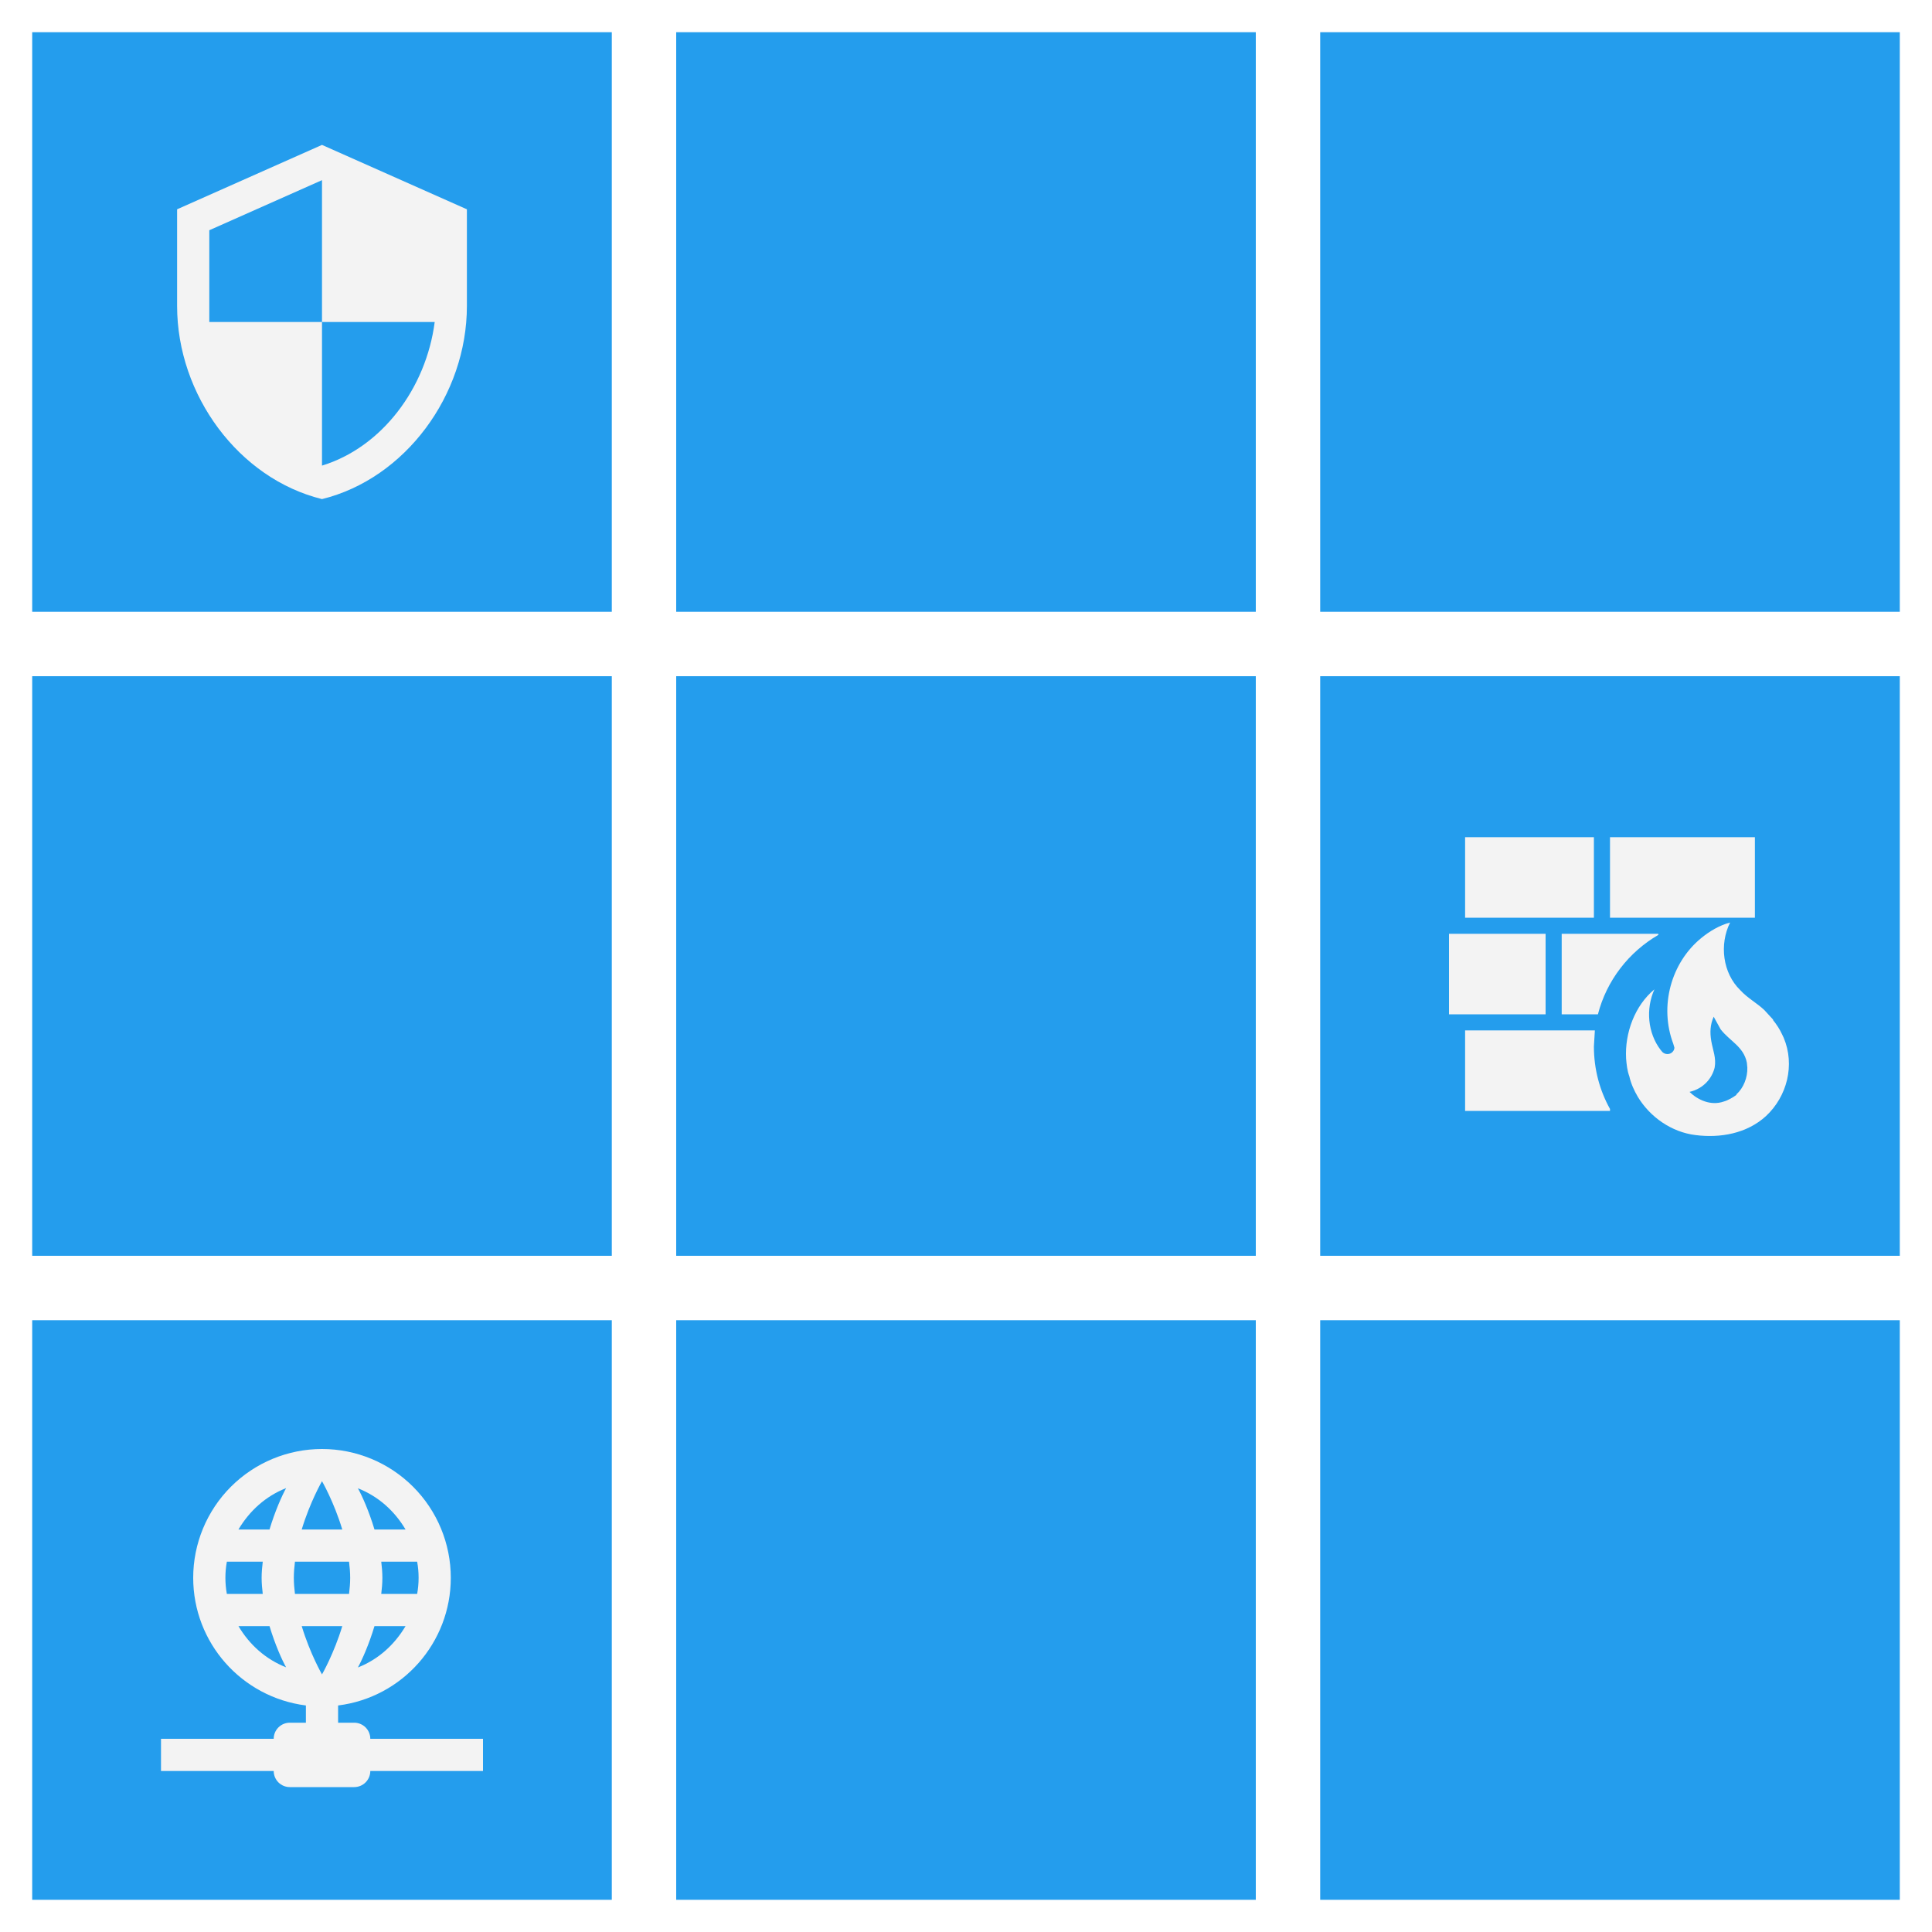
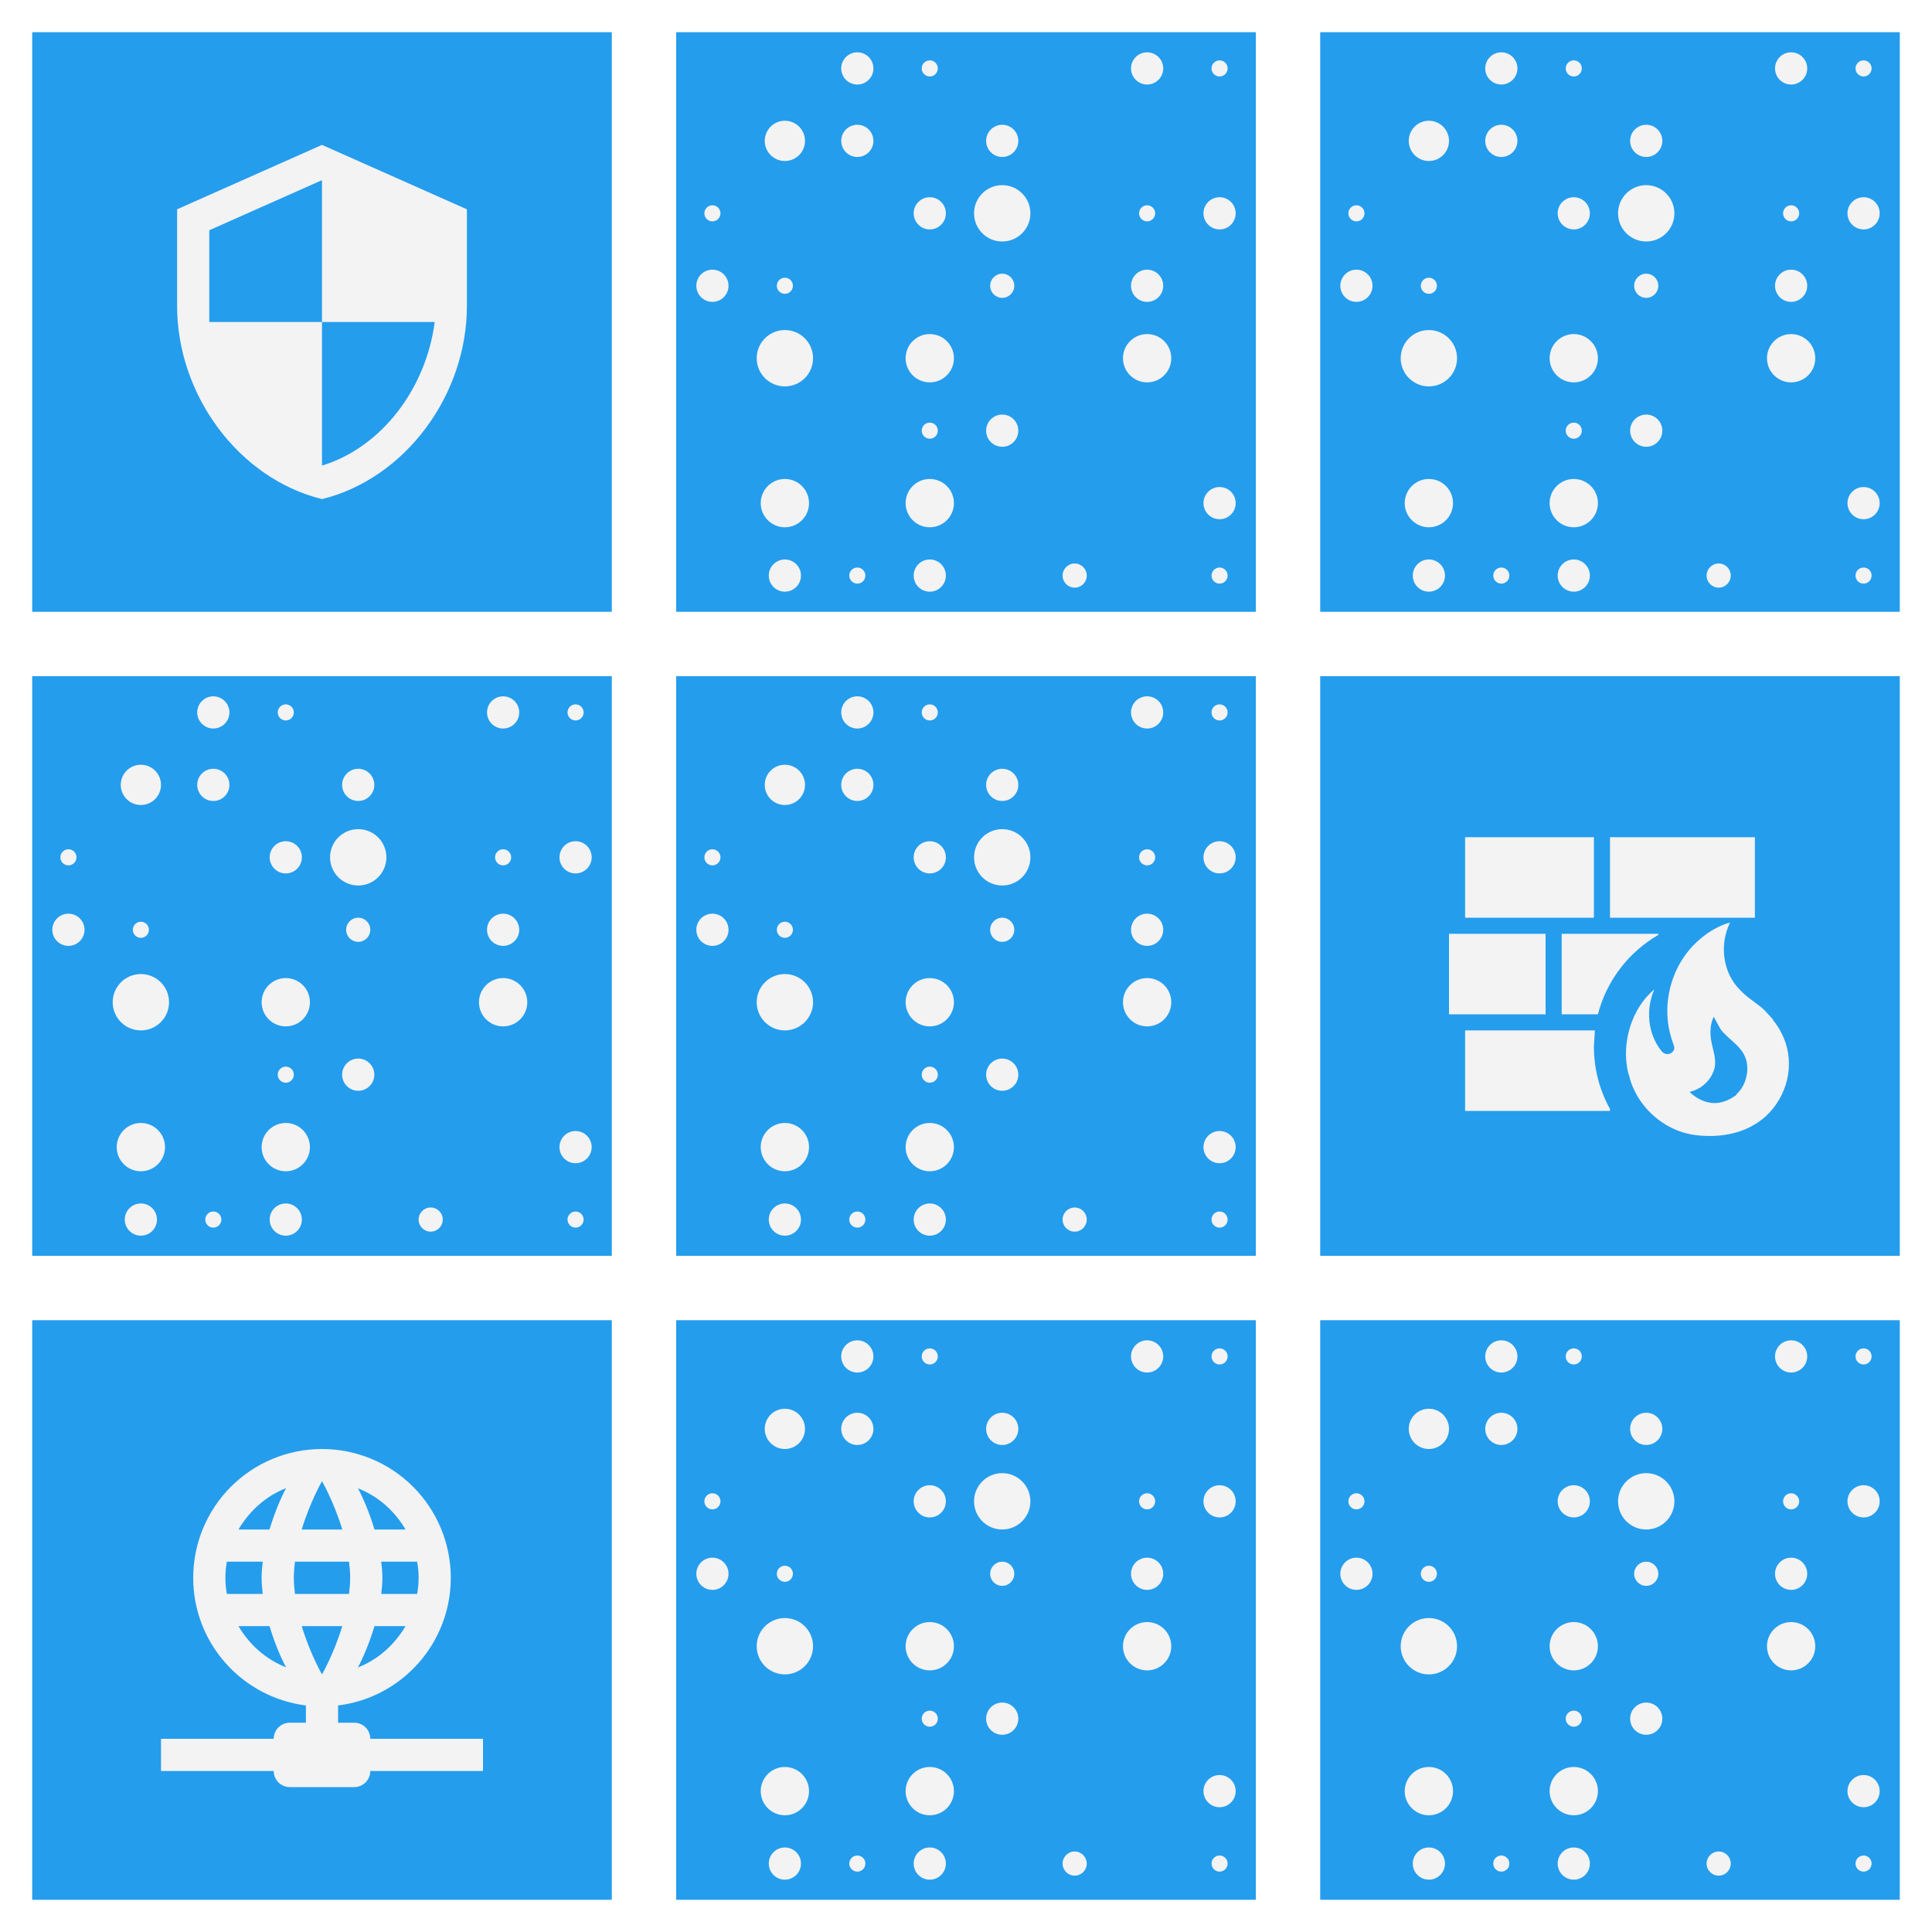
<svg xmlns="http://www.w3.org/2000/svg" width="240" height="240" viewBox="0 0 240 240" fill="none">
  <g opacity="0.9">
    <rect x="4" y="4" width="72" height="72" fill="#0C92EB" />
    <rect x="84" y="4" width="72" height="72" fill="#0C92EB" />
    <rect x="164" y="4" width="72" height="72" fill="#0C92EB" />
    <rect x="4" y="84" width="72" height="72" fill="#0C92EB" />
    <rect x="84" y="84" width="72" height="72" fill="#0C92EB" />
    <rect x="164" y="84" width="72" height="72" fill="#0C92EB" />
    <rect x="4" y="164" width="72" height="72" fill="#0C92EB" />
    <rect x="84" y="164" width="72" height="72" fill="#0C92EB" />
    <rect x="164" y="164" width="72" height="72" fill="#0C92EB" />
  </g>
-   <path d="M40 40H54C52.94 48.22 47.44 55.56 40 57.84V40H26V28.6L40 22.38M40 18L22 26V38C22 49.1 29.68 59.46 40 62C50.32 59.46 58 49.1 58 38V26L40 18Z" fill="#F3F3F3" />
  <path d="M40 180C35.757 180 31.687 181.686 28.686 184.686C25.686 187.687 24 191.757 24 196C24 204.06 30 210.84 38 211.86V214H36C35.47 214 34.961 214.211 34.586 214.586C34.211 214.961 34 215.47 34 216H20V220H34C34 220.53 34.211 221.039 34.586 221.414C34.961 221.789 35.47 222 36 222H44C44.53 222 45.039 221.789 45.414 221.414C45.789 221.039 46 220.53 46 220H60V216H46C46 215.47 45.789 214.961 45.414 214.586C45.039 214.211 44.53 214 44 214H42V211.86C50 210.86 56 204.06 56 196C56 191.757 54.314 187.687 51.314 184.686C48.313 181.686 44.243 180 40 180ZM40 184C40 184 41.48 186.56 42.52 190H37.48C38.52 186.56 40 184 40 184ZM35.54 184.86C35 185.86 34.18 187.68 33.48 190H29.62C31 187.68 33 185.86 35.54 184.86ZM44.46 184.88C47 185.88 49 187.68 50.38 190H46.52C45.82 187.68 45 185.86 44.46 184.88ZM28.18 194H32.64C32.56 194.66 32.5 195.32 32.5 196C32.5 196.68 32.56 197.34 32.64 198H28.18C28.06 197.34 28 196.68 28 196C28 195.32 28.06 194.66 28.18 194ZM36.64 194H43.36C43.44 194.66 43.5 195.32 43.5 196C43.5 196.68 43.44 197.34 43.36 198H36.64C36.56 197.34 36.5 196.68 36.5 196C36.5 195.32 36.56 194.66 36.64 194ZM47.36 194H51.82C51.94 194.66 52 195.32 52 196C52 196.68 51.94 197.34 51.82 198H47.36C47.44 197.34 47.5 196.68 47.5 196C47.5 195.32 47.44 194.66 47.36 194ZM29.62 202H33.48C34.18 204.32 35 206.14 35.54 207.12C33 206.12 31 204.32 29.62 202ZM37.48 202H42.52C41.48 205.44 40 208 40 208C40 208 38.52 205.44 37.48 202ZM46.52 202H50.38C49 204.32 47 206.14 44.46 207.14C45 206.14 45.82 204.32 46.52 202Z" fill="#F3F3F3" />
  <path d="M220.28 126.68L220.24 126.7C220.7 127.26 221.1 127.88 221.4 128.54L221.58 128.92C223 132.3 222 136.2 219.38 138.64C217 140.82 213.68 141.4 210.6 141C207.68 140.64 205 138.8 203.46 136.26C203 135.48 202.6 134.6 202.4 133.7C202.14 133 202.06 132.24 202 131.5C201.82 128.3 203.1 124.9 205.52 122.9C204.42 125.32 204.68 128.34 206.3 130.44L206.52 130.7C206.8 130.94 207.14 131 207.46 130.88C207.76 130.76 208 130.46 208 130.14L207.86 129.66C206.1 125 207.58 119.6 211.32 116.54C212.34 115.7 213.6 114.94 214.92 114.6C213.56 117.32 214 120.88 216.18 123C217.1 124 218.22 124.58 219.16 125.46L220.28 126.68ZM215.72 136L215.7 135.94C216.6 135.16 217.1 133.82 217.06 132.62L217 132C216.6 130 214.86 129.32 213.74 127.86L212.88 126.3C212.44 127.3 212.4 128.24 212.58 129.32C212.78 130.46 213.22 131.44 213 132.62C212.68 133.92 211.66 135.22 209.88 135.64C210.88 136.62 212.5 137.4 214.12 136.84C214.64 136.7 215.3 136.32 215.72 136ZM182 128H198.12L198 130C198 132.82 198.72 135.46 200 137.76V138H182V128ZM180 116H192V126H180V116ZM194 116H206V116.14C202.34 118.26 199.58 121.8 198.5 126H194V116ZM182 104H198V114H182V104ZM200 104H218V114H200V104Z" fill="#F3F3F3" />
+   <circle cx="88.5" cy="106.5" r="1" fill="#F3F3F3" />
+   <circle cx="88.5" cy="115.5" r="2" fill="#F3F3F3" />
+   <circle cx="97.5" cy="97.5" r="2.5" fill="#F3F3F3" />
+   <circle cx="97.5" cy="115.5" r="1" fill="#F3F3F3" />
+   <circle cx="97.5" cy="124.5" r="3.5" fill="#F3F3F3" />
+   <circle cx="97.5" cy="142.5" r="3" fill="#F3F3F3" />
+   <circle cx="97.5" cy="151.5" r="2" fill="#F3F3F3" />
+   <circle cx="106.5" cy="88.5" r="2" fill="#F3F3F3" />
+   <circle cx="106.5" cy="97.5" r="2" fill="#F3F3F3" />
+   <circle cx="106.5" cy="151.5" r="1" fill="#F3F3F3" />
+   <circle cx="115.5" cy="88.5" r="1" fill="#F3F3F3" />
+   <circle cx="115.5" cy="106.5" r="2" fill="#F3F3F3" />
+   <circle cx="115.5" cy="124.5" r="3" fill="#F3F3F3" />
+   <circle cx="115.5" cy="133.5" r="1" fill="#F3F3F3" />
+   <circle cx="115.5" cy="142.5" r="3" fill="#F3F3F3" />
+   <circle cx="115.5" cy="151.5" r="2" fill="#F3F3F3" />
+   <circle cx="124.5" cy="97.5" r="2" fill="#F3F3F3" />
+   <circle cx="124.5" cy="106.5" r="3.5" fill="#F3F3F3" />
+   <circle cx="124.5" cy="115.5" r="1.5" fill="#F3F3F3" />
+   <circle cx="124.5" cy="133.5" r="2" fill="#F3F3F3" />
+   <circle cx="133.5" cy="151.5" r="1.5" fill="#F3F3F3" />
+   <circle cx="142.5" cy="88.5" r="2" fill="#F3F3F3" />
+   <circle cx="142.5" cy="106.5" r="1" fill="#F3F3F3" />
+   <circle cx="142.5" cy="115.5" r="2" fill="#F3F3F3" />
+   <circle cx="142.5" cy="124.5" r="3" fill="#F3F3F3" />
+   <circle cx="151.5" cy="88.5" r="1" fill="#F3F3F3" />
+   <circle cx="151.5" cy="106.5" r="2" fill="#F3F3F3" />
+   <circle cx="151.5" cy="142.5" r="2" fill="#F3F3F3" />
+   <circle cx="151.5" cy="151.5" r="1" fill="#F3F3F3" />
+   <circle cx="8.5" cy="106.5" r="1" fill="#F3F3F3" />
+   <circle cx="8.5" cy="115.5" r="2" fill="#F3F3F3" />
+   <circle cx="17.5" cy="97.5" r="2.5" fill="#F3F3F3" />
+   <circle cx="17.5" cy="115.5" r="1" fill="#F3F3F3" />
+   <circle cx="17.5" cy="124.5" r="3.5" fill="#F3F3F3" />
+   <circle cx="17.5" cy="142.5" r="3" fill="#F3F3F3" />
+   <circle cx="17.5" cy="151.5" r="2" fill="#F3F3F3" />
+   <circle cx="26.5" cy="88.5" r="2" fill="#F3F3F3" />
+   <circle cx="26.5" cy="97.5" r="2" fill="#F3F3F3" />
+   <circle cx="26.5" cy="151.5" r="1" fill="#F3F3F3" />
+   <circle cx="35.5" cy="88.5" r="1" fill="#F3F3F3" />
+   <circle cx="35.5" cy="106.5" r="2" fill="#F3F3F3" />
+   <circle cx="35.5" cy="124.5" r="3" fill="#F3F3F3" />
+   <circle cx="35.5" cy="133.5" r="1" fill="#F3F3F3" />
+   <circle cx="35.5" cy="142.5" r="3" fill="#F3F3F3" />
+   <circle cx="35.5" cy="151.5" r="2" fill="#F3F3F3" />
+   <circle cx="44.5" cy="97.5" r="2" fill="#F3F3F3" />
+   <circle cx="44.5" cy="106.5" r="3.5" fill="#F3F3F3" />
+   <circle cx="44.5" cy="115.5" r="1.5" fill="#F3F3F3" />
+   <circle cx="44.5" cy="133.5" r="2" fill="#F3F3F3" />
+   <circle cx="53.5" cy="151.5" r="1.5" fill="#F3F3F3" />
+   <circle cx="62.5" cy="88.5" r="2" fill="#F3F3F3" />
+   <circle cx="62.5" cy="106.5" r="1" fill="#F3F3F3" />
+   <circle cx="62.5" cy="115.5" r="2" fill="#F3F3F3" />
+   <circle cx="62.5" cy="124.5" r="3" fill="#F3F3F3" />
+   <circle cx="71.5" cy="88.5" r="1" fill="#F3F3F3" />
+   <circle cx="71.5" cy="106.5" r="2" fill="#F3F3F3" />
+   <circle cx="71.5" cy="142.5" r="2" fill="#F3F3F3" />
+   <circle cx="71.5" cy="151.5" r="1" fill="#F3F3F3" />
+   <circle cx="88.5" cy="26.5" r="1" fill="#F3F3F3" />
+   <circle cx="88.5" cy="35.5" r="2" fill="#F3F3F3" />
+   <circle cx="97.5" cy="17.5" r="2.5" fill="#F3F3F3" />
+   <circle cx="97.5" cy="35.5" r="1" fill="#F3F3F3" />
+   <circle cx="97.5" cy="44.5" r="3.5" fill="#F3F3F3" />
+   <circle cx="97.5" cy="62.5" r="3" fill="#F3F3F3" />
+   <circle cx="97.5" cy="71.5" r="2" fill="#F3F3F3" />
+   <circle cx="106.5" cy="8.5" r="2" fill="#F3F3F3" />
+   <circle cx="106.5" cy="17.5" r="2" fill="#F3F3F3" />
+   <circle cx="106.5" cy="71.5" r="1" fill="#F3F3F3" />
+   <circle cx="115.5" cy="8.5" r="1" fill="#F3F3F3" />
+   <circle cx="115.5" cy="26.5" r="2" fill="#F3F3F3" />
+   <circle cx="115.5" cy="44.5" r="3" fill="#F3F3F3" />
+   <circle cx="115.5" cy="53.5" r="1" fill="#F3F3F3" />
+   <circle cx="115.5" cy="62.5" r="3" fill="#F3F3F3" />
+   <circle cx="115.5" cy="71.5" r="2" fill="#F3F3F3" />
+   <circle cx="124.5" cy="17.5" r="2" fill="#F3F3F3" />
+   <circle cx="124.5" cy="26.5" r="3.5" fill="#F3F3F3" />
+   <circle cx="124.5" cy="35.5" r="1.5" fill="#F3F3F3" />
+   <circle cx="124.5" cy="53.5" r="2" fill="#F3F3F3" />
+   <circle cx="133.5" cy="71.5" r="1.5" fill="#F3F3F3" />
+   <circle cx="142.5" cy="8.5" r="2" fill="#F3F3F3" />
+   <circle cx="142.5" cy="26.5" r="1" fill="#F3F3F3" />
+   <circle cx="142.5" cy="35.5" r="2" fill="#F3F3F3" />
+   <circle cx="142.5" cy="44.5" r="3" fill="#F3F3F3" />
+   <circle cx="151.5" cy="8.5" r="1" fill="#F3F3F3" />
+   <circle cx="151.5" cy="26.5" r="2" fill="#F3F3F3" />
+   <circle cx="151.5" cy="62.5" r="2" fill="#F3F3F3" />
+   <circle cx="151.5" cy="71.5" r="1" fill="#F3F3F3" />
+   <path d="M40 40H54C52.94 48.22 47.44 55.56 40 57.84V40H26V28.6L40 22.38M40 18L22 26V38C22 49.1 29.68 59.46 40 62C50.32 59.46 58 49.1 58 38V26L40 18Z" fill="#F3F3F3" />
+   <circle cx="168.5" cy="26.5" r="1" fill="#F3F3F3" />
+   <circle cx="168.5" cy="35.5" r="2" fill="#F3F3F3" />
+   <circle cx="177.5" cy="17.5" r="2.5" fill="#F3F3F3" />
+   <circle cx="177.5" cy="35.5" r="1" fill="#F3F3F3" />
+   <circle cx="177.5" cy="44.5" r="3.5" fill="#F3F3F3" />
+   <circle cx="177.5" cy="62.5" r="3" fill="#F3F3F3" />
+   <circle cx="177.5" cy="71.5" r="2" fill="#F3F3F3" />
+   <circle cx="186.5" cy="8.5" r="2" fill="#F3F3F3" />
+   <circle cx="186.5" cy="17.5" r="2" fill="#F3F3F3" />
+   <circle cx="186.5" cy="71.5" r="1" fill="#F3F3F3" />
+   <circle cx="195.5" cy="8.5" r="1" fill="#F3F3F3" />
+   <circle cx="195.5" cy="26.5" r="2" fill="#F3F3F3" />
+   <circle cx="195.5" cy="44.5" r="3" fill="#F3F3F3" />
+   <circle cx="195.5" cy="53.5" r="1" fill="#F3F3F3" />
+   <circle cx="195.5" cy="62.5" r="3" fill="#F3F3F3" />
+   <circle cx="195.5" cy="71.5" r="2" fill="#F3F3F3" />
+   <circle cx="204.5" cy="17.5" r="2" fill="#F3F3F3" />
+   <circle cx="204.5" cy="26.5" r="3.5" fill="#F3F3F3" />
+   <circle cx="204.5" cy="35.5" r="1.5" fill="#F3F3F3" />
+   <circle cx="204.5" cy="53.5" r="2" fill="#F3F3F3" />
+   <circle cx="213.5" cy="71.5" r="1.5" fill="#F3F3F3" />
+   <circle cx="222.5" cy="8.5" r="2" fill="#F3F3F3" />
+   <circle cx="222.5" cy="26.5" r="1" fill="#F3F3F3" />
+   <circle cx="222.5" cy="35.5" r="2" fill="#F3F3F3" />
+   <circle cx="222.5" cy="44.5" r="3" fill="#F3F3F3" />
+   <circle cx="231.5" cy="8.5" r="1" fill="#F3F3F3" />
+   <circle cx="231.5" cy="26.5" r="2" fill="#F3F3F3" />
+   <circle cx="231.5" cy="62.5" r="2" fill="#F3F3F3" />
+   <circle cx="231.5" cy="71.5" r="1" fill="#F3F3F3" />
+   <circle cx="168.5" cy="186.5" r="1" fill="#F3F3F3" />
+   <circle cx="168.5" cy="195.5" r="2" fill="#F3F3F3" />
+   <circle cx="177.5" cy="177.5" r="2.5" fill="#F3F3F3" />
+   <circle cx="177.5" cy="195.5" r="1" fill="#F3F3F3" />
+   <circle cx="177.5" cy="204.5" r="3.5" fill="#F3F3F3" />
+   <circle cx="177.5" cy="222.5" r="3" fill="#F3F3F3" />
+   <circle cx="177.5" cy="231.5" r="2" fill="#F3F3F3" />
+   <circle cx="186.5" cy="168.5" r="2" fill="#F3F3F3" />
+   <circle cx="186.5" cy="177.5" r="2" fill="#F3F3F3" />
+   <circle cx="186.5" cy="231.5" r="1" fill="#F3F3F3" />
+   <circle cx="195.5" cy="168.5" r="1" fill="#F3F3F3" />
+   <circle cx="195.5" cy="186.5" r="2" fill="#F3F3F3" />
+   <circle cx="195.5" cy="204.5" r="3" fill="#F3F3F3" />
+   <circle cx="195.5" cy="213.5" r="1" fill="#F3F3F3" />
+   <circle cx="195.5" cy="222.5" r="3" fill="#F3F3F3" />
+   <circle cx="195.5" cy="231.5" r="2" fill="#F3F3F3" />
+   <circle cx="204.5" cy="177.5" r="2" fill="#F3F3F3" />
+   <circle cx="204.5" cy="186.5" r="3.5" fill="#F3F3F3" />
+   <circle cx="204.5" cy="195.5" r="1.5" fill="#F3F3F3" />
+   <circle cx="204.5" cy="213.5" r="2" fill="#F3F3F3" />
+   <circle cx="213.5" cy="231.5" r="1.5" fill="#F3F3F3" />
+   <circle cx="222.5" cy="168.5" r="2" fill="#F3F3F3" />
+   <circle cx="222.5" cy="186.5" r="1" fill="#F3F3F3" />
+   <circle cx="222.5" cy="195.5" r="2" fill="#F3F3F3" />
+   <circle cx="222.5" cy="204.5" r="3" fill="#F3F3F3" />
+   <circle cx="231.5" cy="168.5" r="1" fill="#F3F3F3" />
+   <circle cx="231.5" cy="186.5" r="2" fill="#F3F3F3" />
+   <circle cx="231.5" cy="222.5" r="2" fill="#F3F3F3" />
+   <circle cx="231.5" cy="231.5" r="1" fill="#F3F3F3" />
+   <circle cx="88.5" cy="186.5" r="1" fill="#F3F3F3" />
+   <circle cx="88.5" cy="195.5" r="2" fill="#F3F3F3" />
+   <circle cx="97.5" cy="177.5" r="2.5" fill="#F3F3F3" />
+   <circle cx="97.5" cy="195.5" r="1" fill="#F3F3F3" />
+   <circle cx="97.5" cy="204.5" r="3.5" fill="#F3F3F3" />
+   <circle cx="97.5" cy="222.5" r="3" fill="#F3F3F3" />
+   <circle cx="97.5" cy="231.5" r="2" fill="#F3F3F3" />
+   <circle cx="106.5" cy="168.5" r="2" fill="#F3F3F3" />
+   <circle cx="106.5" cy="177.5" r="2" fill="#F3F3F3" />
+   <circle cx="106.5" cy="231.5" r="1" fill="#F3F3F3" />
+   <circle cx="115.5" cy="168.5" r="1" fill="#F3F3F3" />
+   <circle cx="115.5" cy="186.5" r="2" fill="#F3F3F3" />
+   <circle cx="115.5" cy="204.5" r="3" fill="#F3F3F3" />
+   <circle cx="115.5" cy="213.5" r="1" fill="#F3F3F3" />
+   <circle cx="115.5" cy="222.5" r="3" fill="#F3F3F3" />
+   <circle cx="115.5" cy="231.5" r="2" fill="#F3F3F3" />
+   <circle cx="124.5" cy="177.5" r="2" fill="#F3F3F3" />
+   <circle cx="124.5" cy="186.5" r="3.5" fill="#F3F3F3" />
+   <circle cx="124.5" cy="195.5" r="1.5" fill="#F3F3F3" />
+   <circle cx="124.5" cy="213.5" r="2" fill="#F3F3F3" />
+   <circle cx="133.5" cy="231.5" r="1.5" fill="#F3F3F3" />
+   <circle cx="142.5" cy="168.5" r="2" fill="#F3F3F3" />
+   <circle cx="142.5" cy="186.5" r="1" fill="#F3F3F3" />
+   <circle cx="142.5" cy="195.5" r="2" fill="#F3F3F3" />
+   <circle cx="142.5" cy="204.5" r="3" fill="#F3F3F3" />
+   <circle cx="151.5" cy="168.5" r="1" fill="#F3F3F3" />
+   <circle cx="151.5" cy="186.5" r="2" fill="#F3F3F3" />
+   <circle cx="151.5" cy="222.5" r="2" fill="#F3F3F3" />
+   <circle cx="151.5" cy="231.5" r="1" fill="#F3F3F3" />
</svg>
